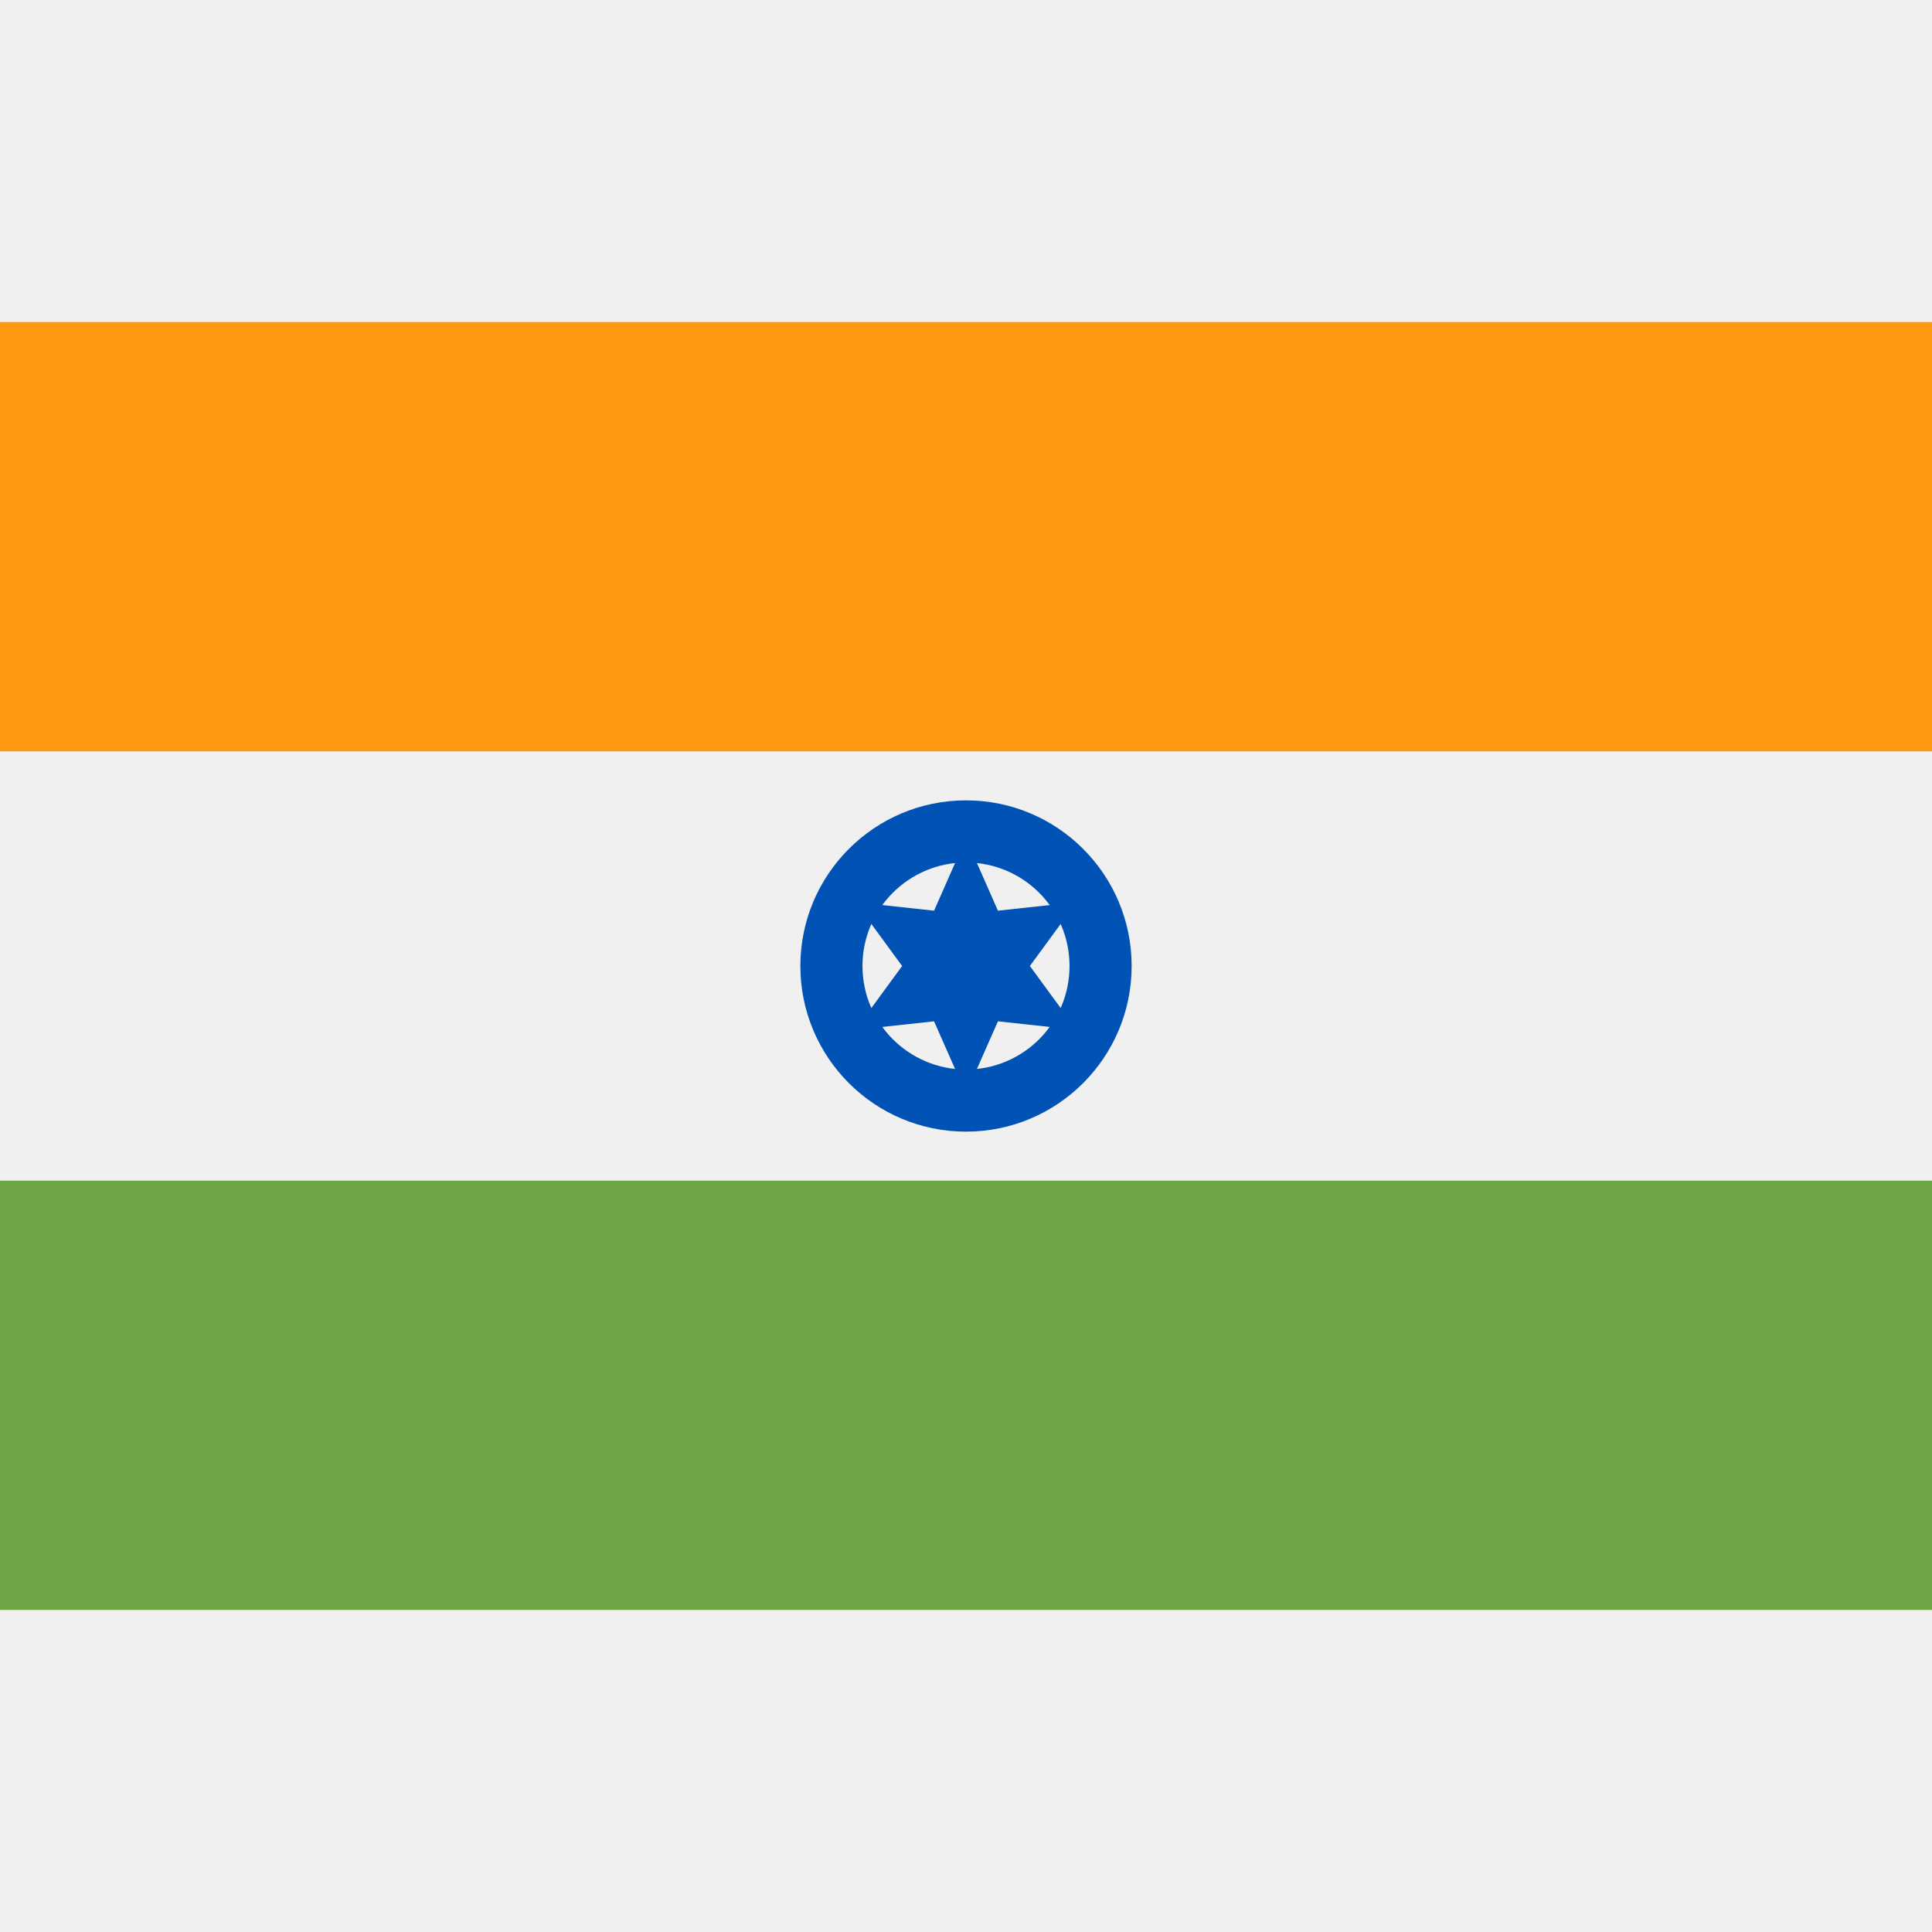
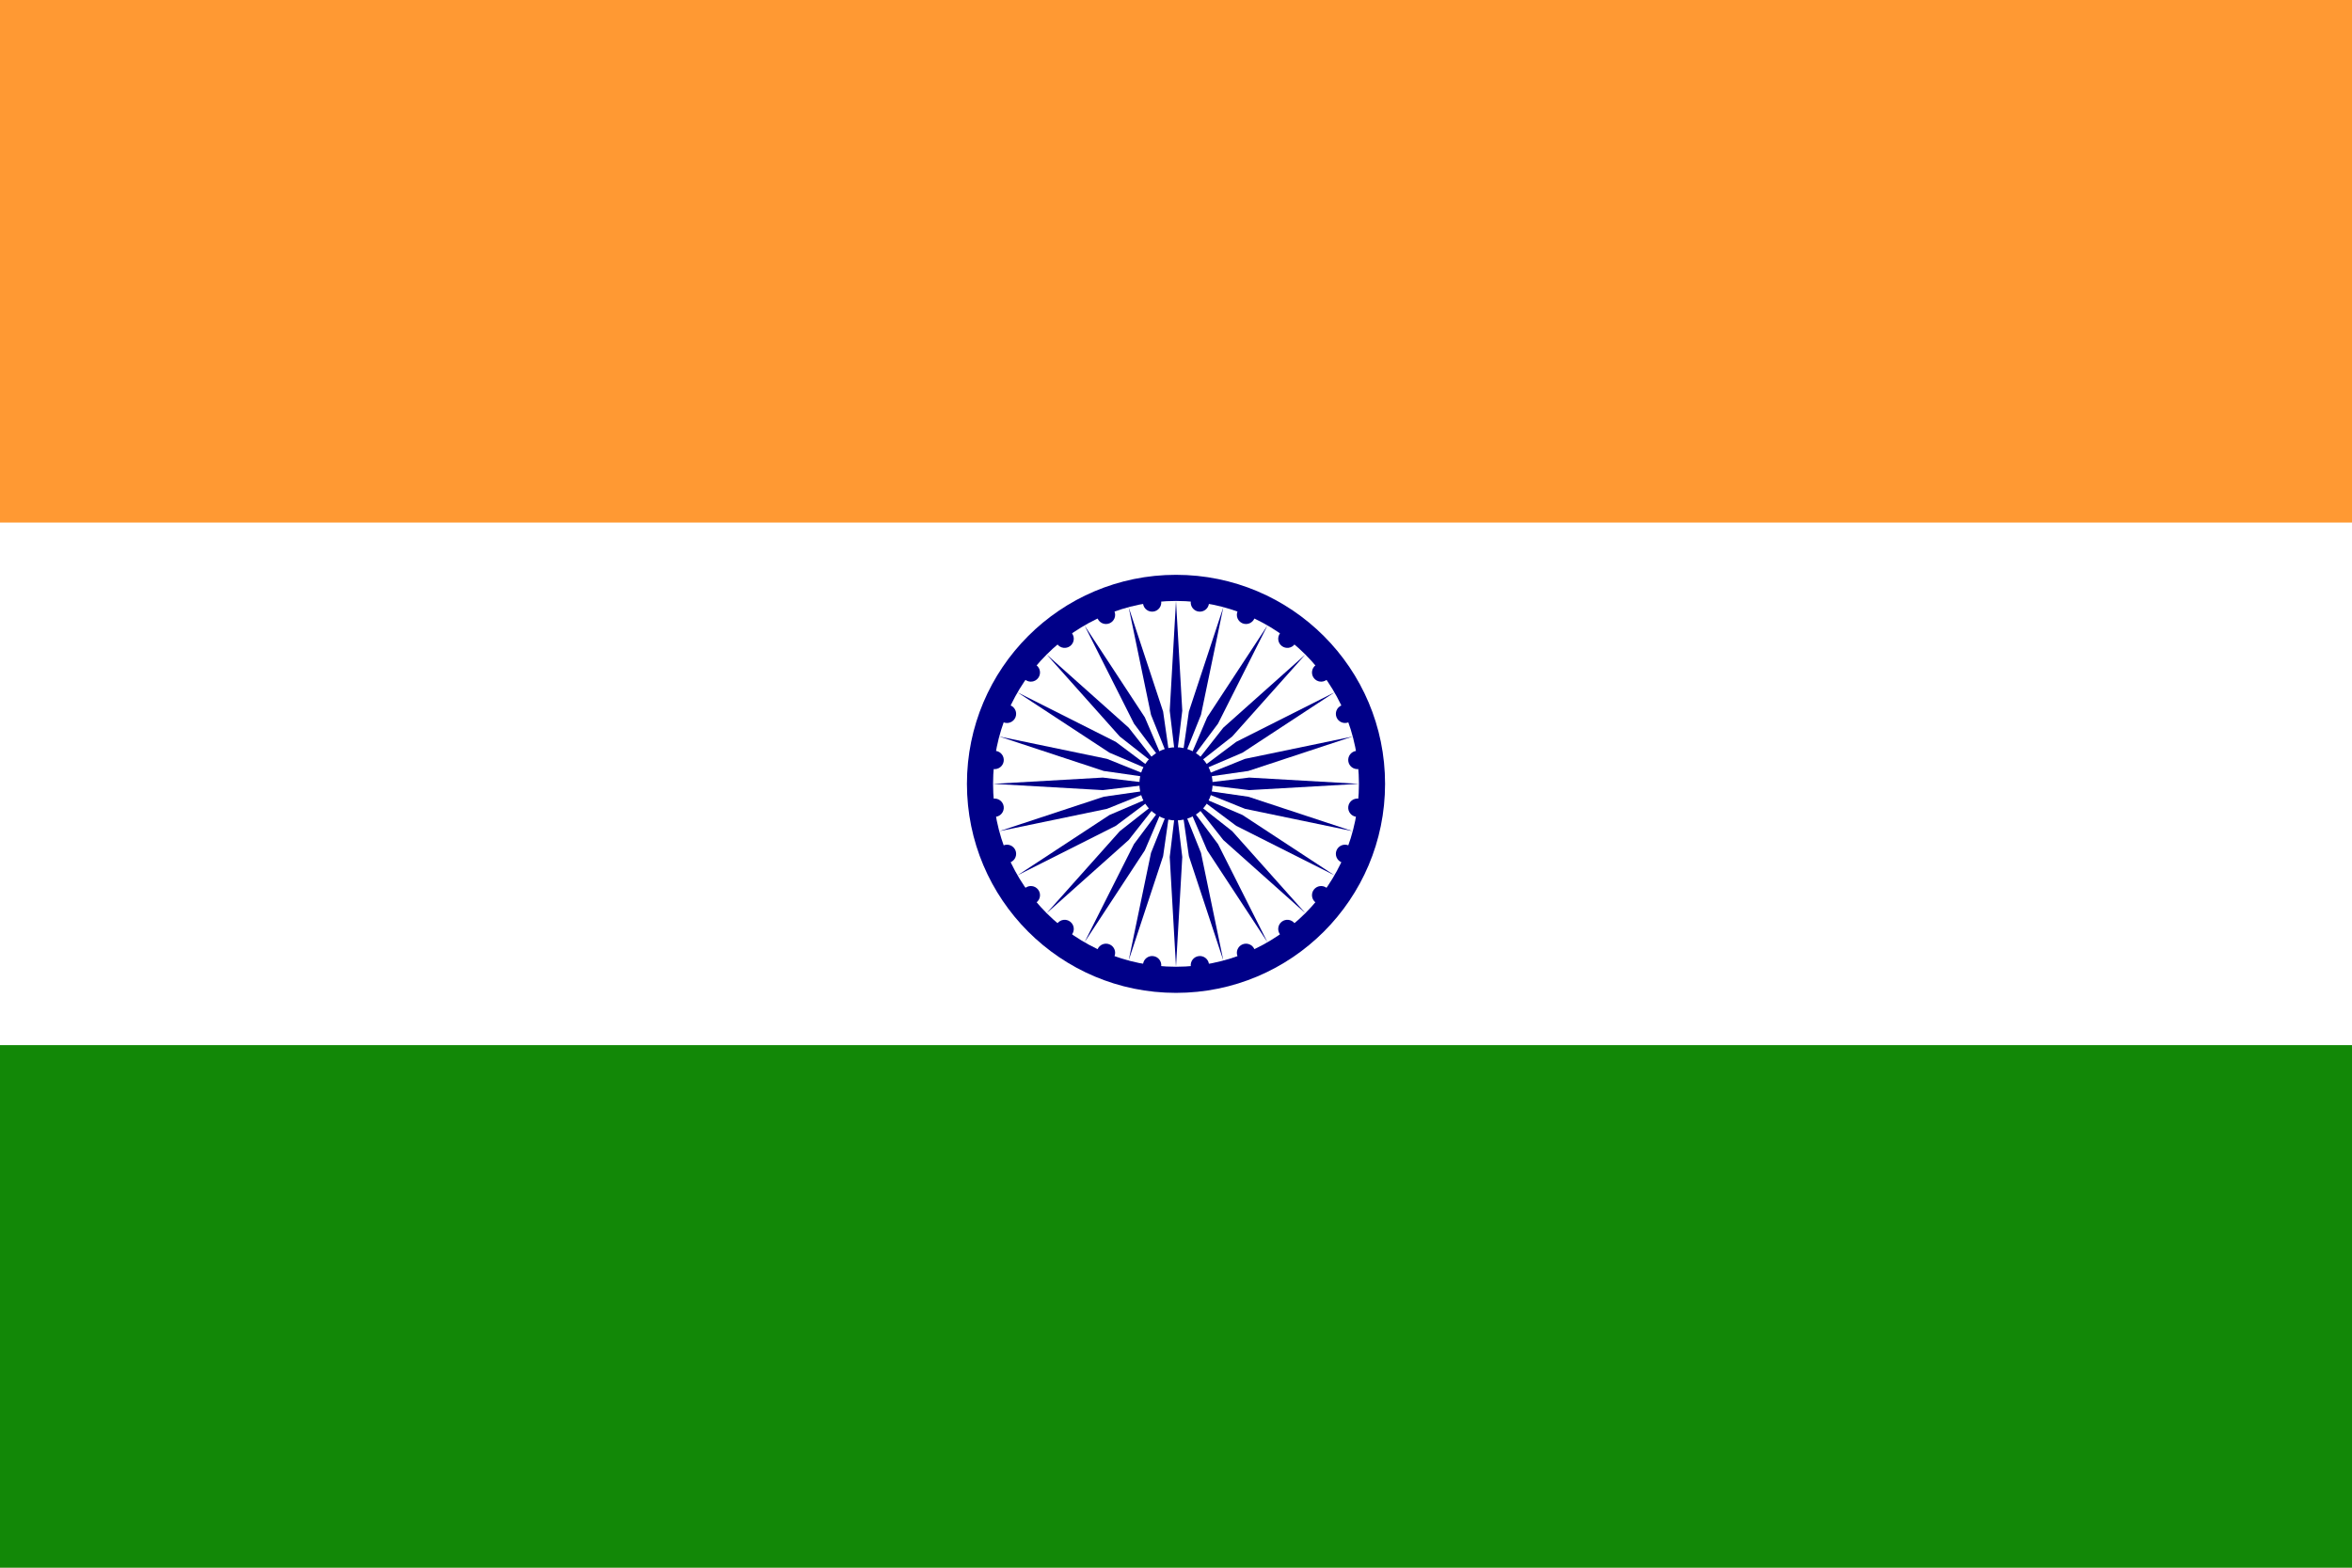
- <svg xmlns="http://www.w3.org/2000/svg" version="1.1" id="Capa_1" x="0px" y="0px" viewBox="0 0 512 512" style="enable-background:new 0 0 512 512;" xml:space="preserve">
-   <rect y="85.337" style="fill:#F0F0F0;" width="512" height="341.326" />
-   <rect y="85.337" style="fill:#FF9811;" width="512" height="113.775" />
-   <rect y="312.888" style="fill:#6DA544;" width="512" height="113.775" />
-   <circle style="fill:#0052B4;" cx="256" cy="256" r="43.896" />
-   <circle style="fill:#F0F0F0;" cx="256" cy="256" r="27.434" />
-   <polygon style="fill:#0052B4;" points="256,222.146 264.464,241.341 285.319,239.073 272.927,256 285.319,272.927 264.464,270.659   256,289.854 247.536,270.659 226.681,272.927 239.073,256 226.681,239.073 247.536,241.341 " />
+ <svg xmlns="http://www.w3.org/2000/svg" xmlns:xlink="http://www.w3.org/1999/xlink" width="1350" height="900" viewBox="0 0 225 150">
+   <rect width="225" height="150" fill="#f93" />
+   <rect y="50" width="225" height="100" fill="#fff" />
+   <rect y="100" width="225" height="50" fill="#128807" />
+   <g transform="translate(112.5,75)">
+     <circle r="20" fill="#008" />
+     <circle r="17.5" fill="#fff" />
+     <circle r="3.5" fill="#008" />
+     <g id="e">
+       <g id="f">
+         <g id="g">
+           <g id="h">
+             <circle transform="rotate(7.5) translate(17.5)" r=".875" fill="#008" />
+             <path d="m0 17.5 0.6-10.5-0.6-5-0.6 5 0.6 10.5z" fill="#008" />
+           </g>
+           <use transform="rotate(15)" xlink:href="#h" />
+         </g>
+         <use transform="rotate(30)" xlink:href="#g" />
+       </g>
+       <use transform="rotate(60)" xlink:href="#f" />
+     </g>
+     <use transform="rotate(120)" xlink:href="#e" />
+     <use transform="rotate(240)" xlink:href="#e" />
+   </g>
</svg>
